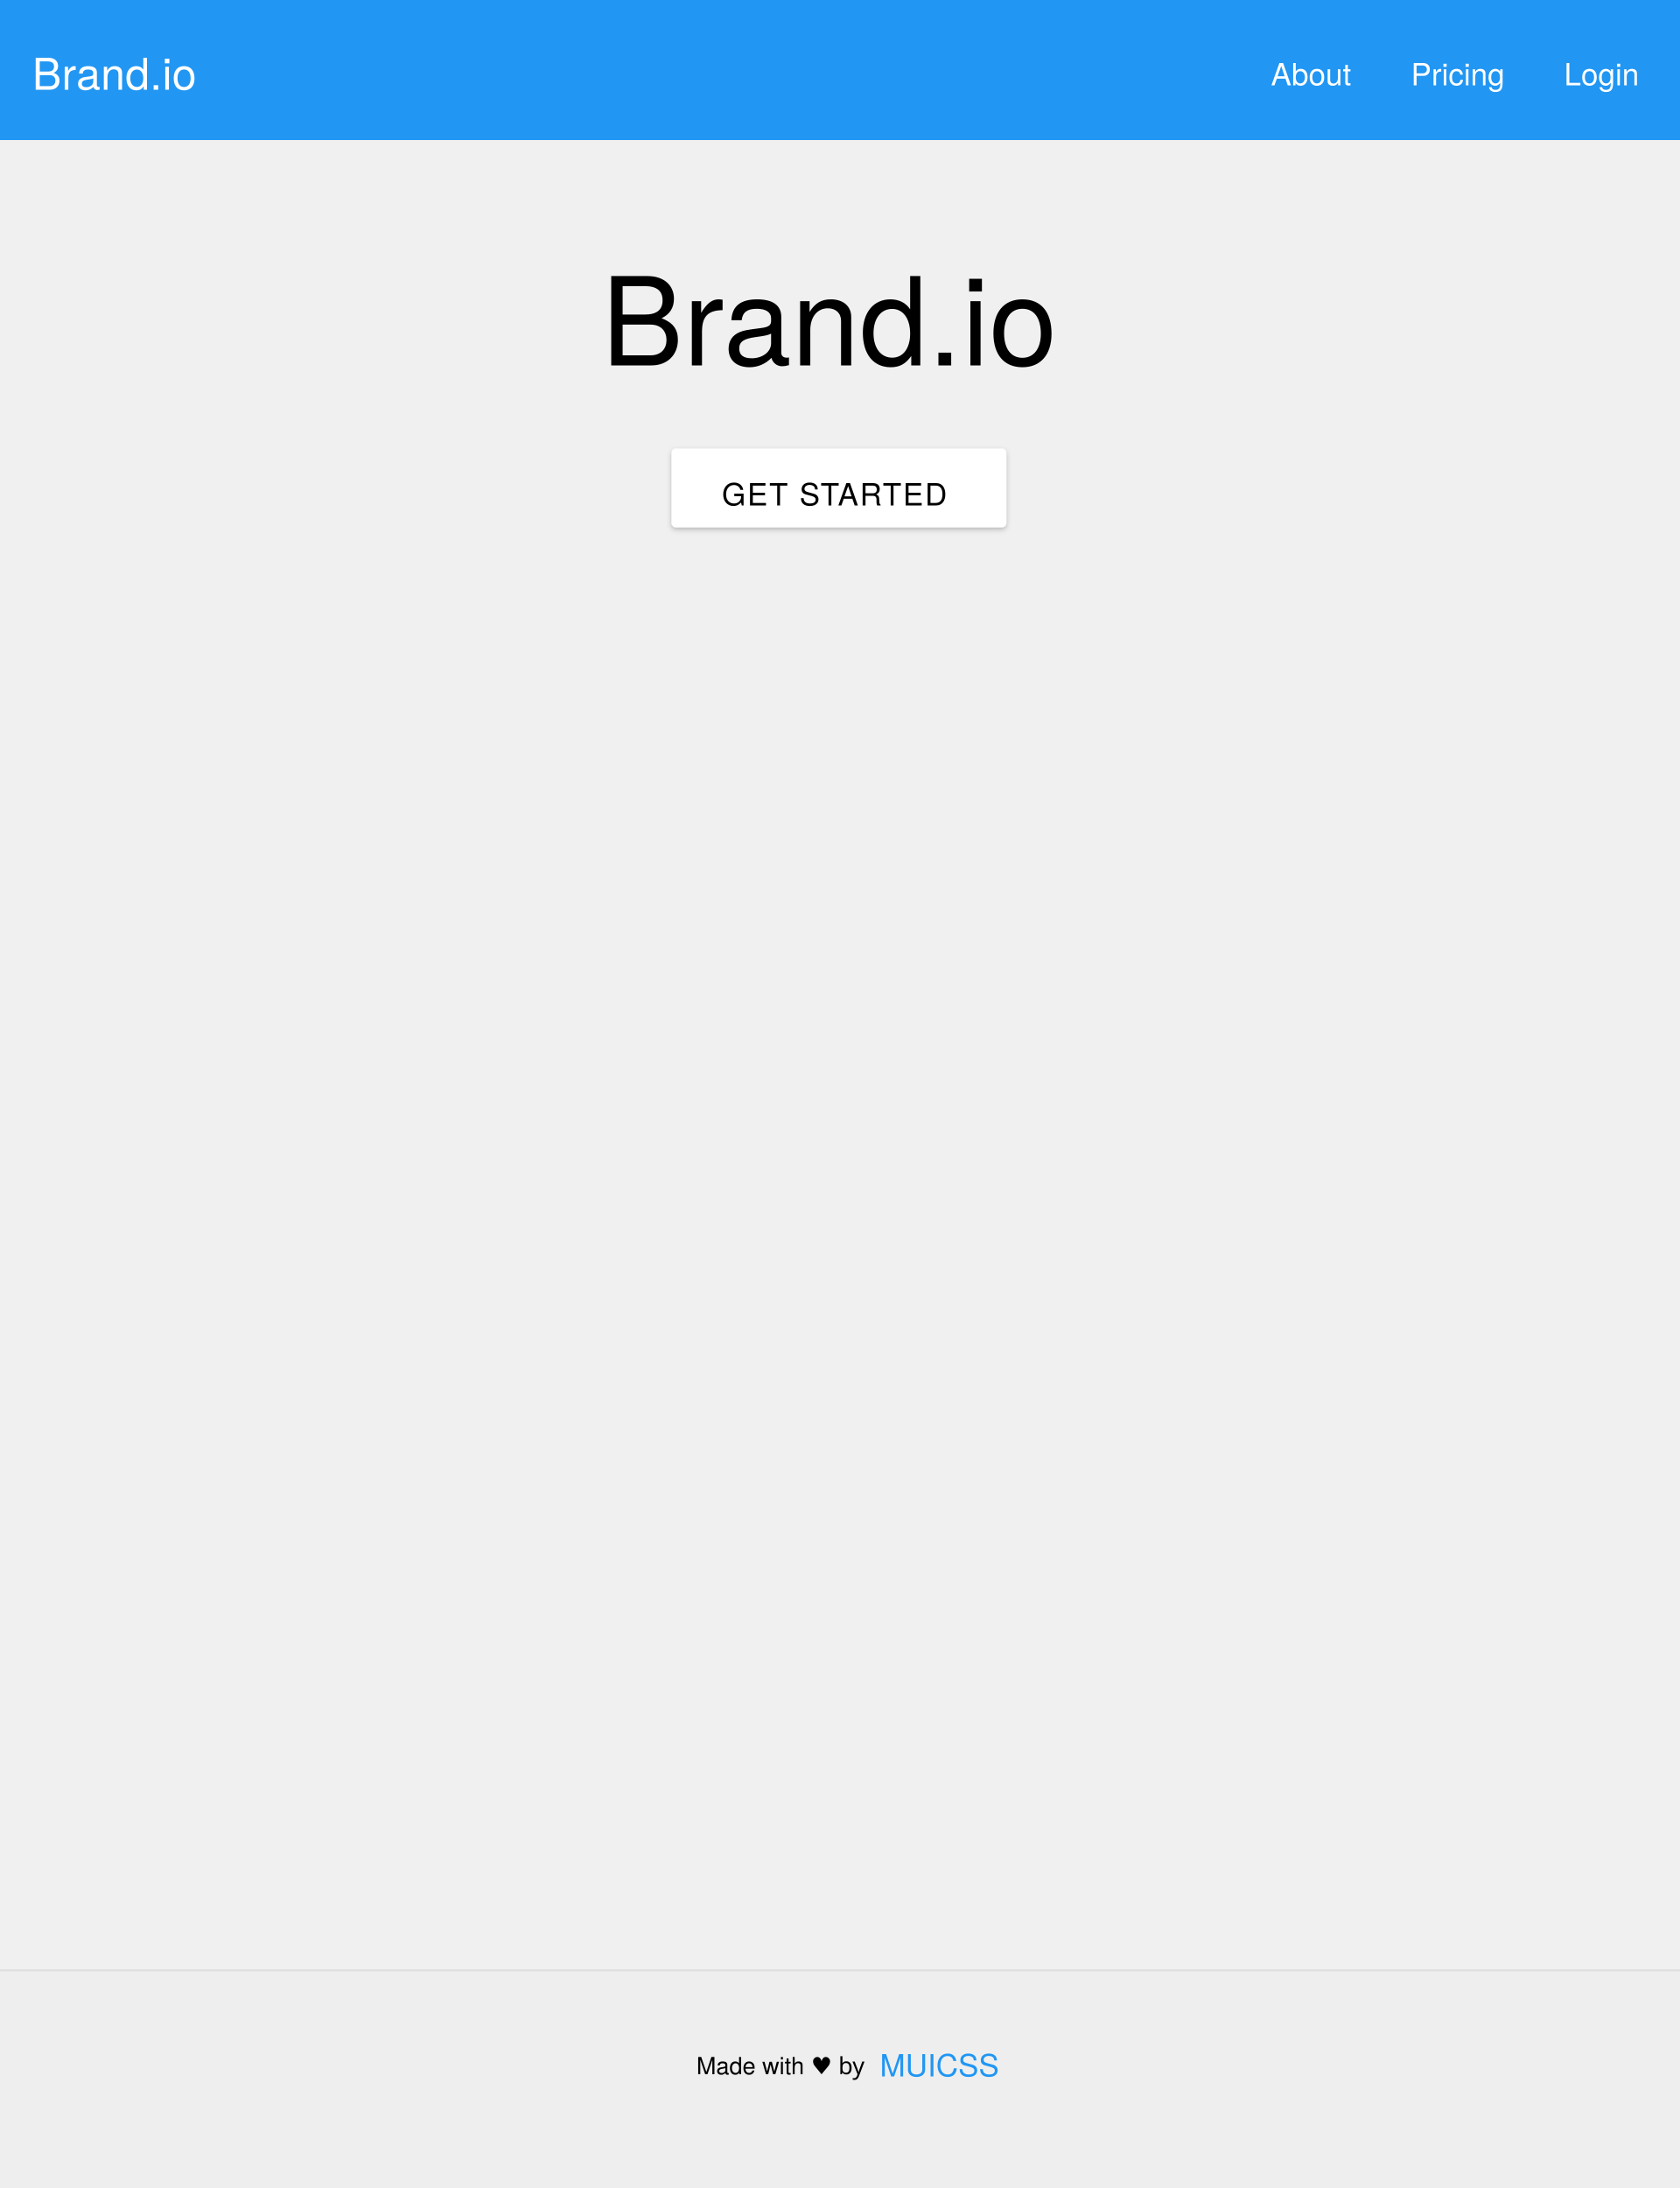
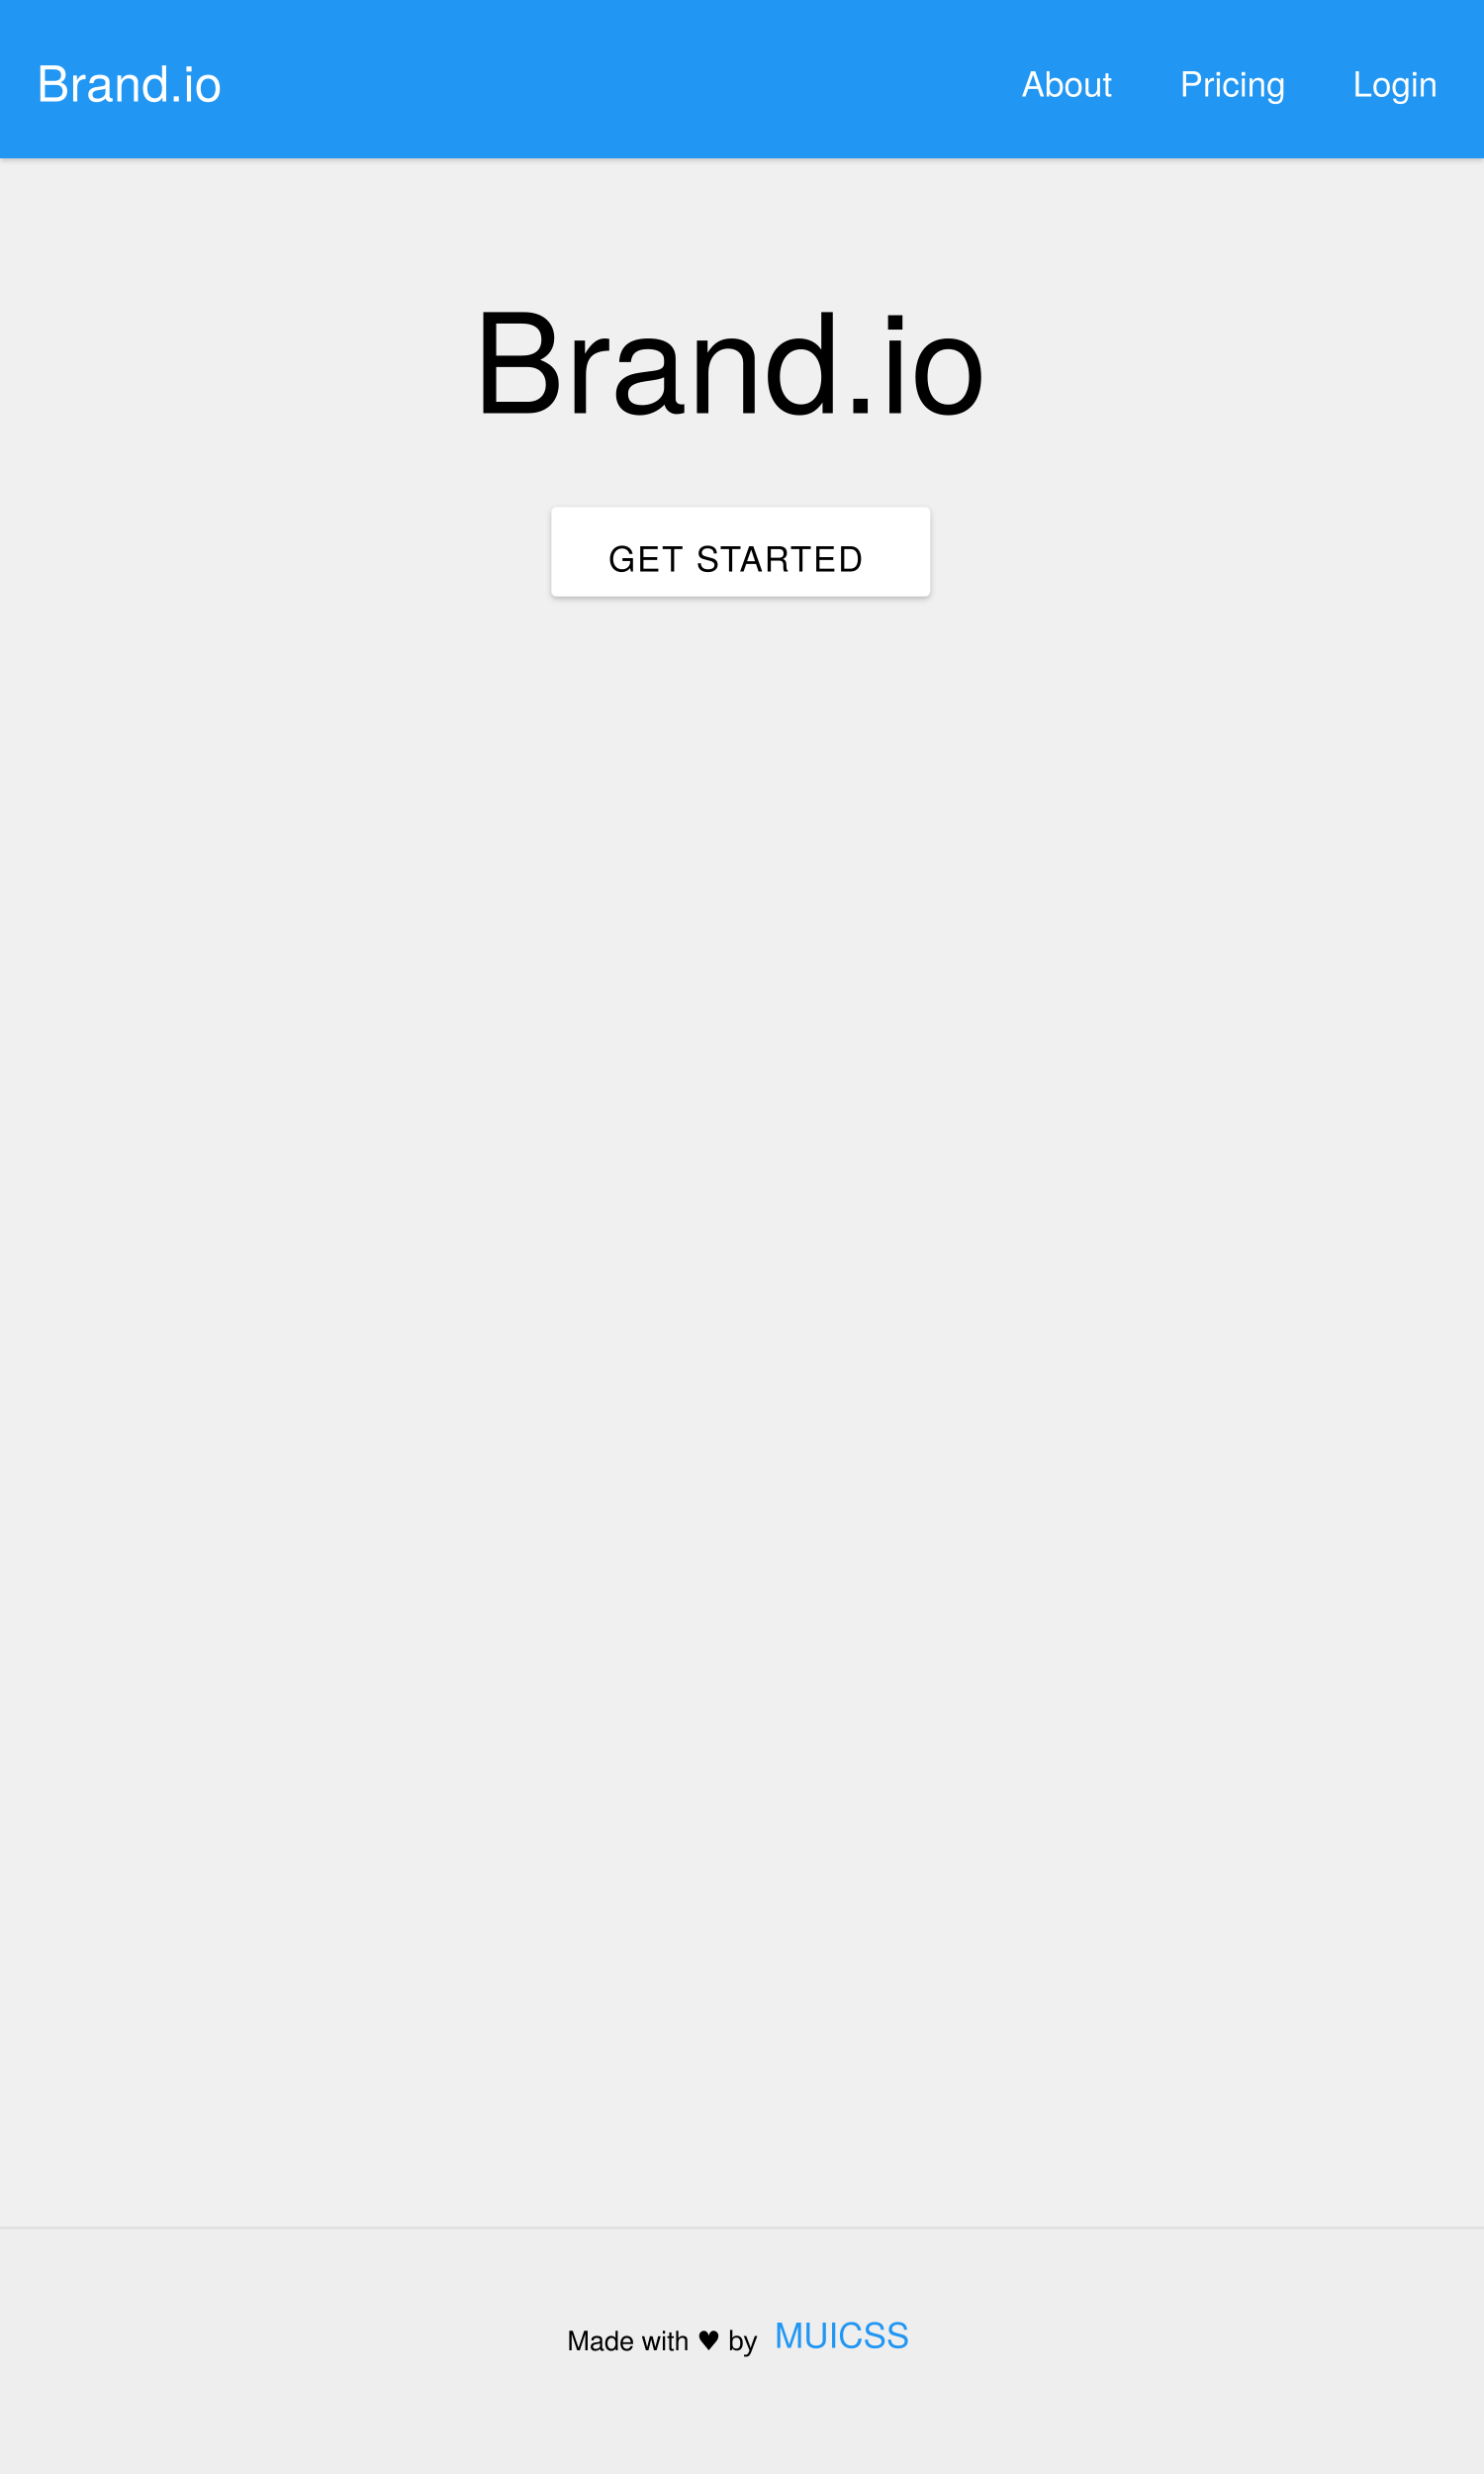
- <svg xmlns="http://www.w3.org/2000/svg" width="768px" height="1000px" viewBox="0 0 768 1000" version="1.1">
+ <svg xmlns="http://www.w3.org/2000/svg" width="600px" height="1000px" viewBox="0 0 600 1000" version="1.1">
  <defs>
    <filter x="-50%" y="-50%" width="200%" height="200%" filterUnits="objectBoundingBox" id="filter-1">
      <feOffset dx="0" dy="1" in="SourceAlpha" result="shadowOffsetOuter1" />
      <feGaussianBlur stdDeviation="1.5" in="shadowOffsetOuter1" result="shadowBlurOuter1" />
      <feColorMatrix values="0 0 0 0 0   0 0 0 0 0   0 0 0 0 0  0 0 0 0.084 0" in="shadowBlurOuter1" type="matrix" result="shadowMatrixOuter1" />
      <feOffset dx="0" dy="1" in="SourceAlpha" result="shadowOffsetOuter2" />
      <feGaussianBlur stdDeviation="1" in="shadowOffsetOuter2" result="shadowBlurOuter2" />
      <feColorMatrix values="0 0 0 0 0   0 0 0 0 0   0 0 0 0 0  0 0 0 0.168 0" in="shadowBlurOuter2" type="matrix" result="shadowMatrixOuter2" />
      <feMerge>
        <feMergeNode in="shadowMatrixOuter1" />
        <feMergeNode in="shadowMatrixOuter2" />
        <feMergeNode in="SourceGraphic" />
      </feMerge>
    </filter>
+     <filter x="-50%" y="-50%" width="200%" height="200%" filterUnits="objectBoundingBox" id="filter-2">
+       <feOffset dx="0" dy="1" in="SourceAlpha" result="shadowOffsetOuter1" />
+       <feGaussianBlur stdDeviation="1" in="shadowOffsetOuter1" result="shadowBlurOuter1" />
+       <feColorMatrix values="0 0 0 0 0   0 0 0 0 0   0 0 0 0 0  0 0 0 0.168 0" in="shadowBlurOuter1" type="matrix" result="shadowMatrixOuter1" />
+       <feMerge>
+         <feMergeNode in="shadowMatrixOuter1" />
+         <feMergeNode in="SourceGraphic" />
+       </feMerge>
+     </filter>
  </defs>
  <g id="Shared-Components" stroke="none" stroke-width="1" fill="none" fill-rule="evenodd">
    <g id="Examples-&gt;-Landing-Page--(Small)">
      <g id="Footer" transform="translate(0, 899)">
-         <rect id="Rectangle-94" fill="#EEEEEE" x="0" y="2" width="768" height="99" />
-         <path d="M0,1.5 L768,1.5" id="Line" stroke="#E0E0E0" stroke-linecap="square" />
-         <g id="Made-with-♥-by--+-MUICSS" transform="translate(318, 37)" font-weight="normal" line-spacing="14">
+         <rect id="Footer-background" fill="#EEEEEE" x="0" y="2" width="600" height="99" />
+         <path d="M0,1.5 L600,1.5" id="Line" stroke="#E0E0E0" stroke-linecap="square" />
+         <g id="Made-with-♥-by--+-MUICSS" transform="translate(229, 37)" font-weight="normal" line-spacing="14">
          <text id="Made-with-♥-by-" font-family="Helvetica" font-size="10.828" fill="#000000">
-             <tspan x="0.36" y="12">Made with </tspan>
-             <tspan x="52.717" y="12" font-family="Hiragino Sans" font-weight="313">♥ by </tspan>
+             <tspan x="0.36" y="14">Made with </tspan>
+             <tspan x="52.717" y="14" font-family="HiraginoSans-W3, Hiragino Sans" font-weight="300">♥ by </tspan>
          </text>
-           <text id="MUICSS" font-family="Helvetica Neue" font-size="14" letter-spacing="0.013" fill="#2196F3">
+           <text id="MUICSS" font-family="HelveticaNeue, Helvetica Neue" font-size="14" letter-spacing="0.013" fill="#2196F3">
            <tspan x="84.207" y="13">MUICSS</tspan>
          </text>
        </g>
      </g>
-       <g id="Button" transform="translate(307, 205)">
+       <g id="Button" transform="translate(223, 205)">
        <rect id="Button-background" fill="#FFFFFF" filter="url(#filter-1)" x="0" y="0" width="153.031" height="36" rx="2" />
-         <text id="GET-STARTED" font-family="Helvetica Neue" font-size="14" font-weight="420" line-spacing="14" letter-spacing="0.7" fill="#000000">
+         <text id="GET-STARTED" font-family="HelveticaNeue-Medium, Helvetica Neue" font-size="14" font-weight="400" line-spacing="14" letter-spacing="0.7" fill="#000000">
          <tspan x="23" y="26">GET STARTED</tspan>
        </text>
      </g>
-       <text id="Brand.io" font-family="Helvetica Neue" font-size="56" font-weight="normal" line-spacing="56" fill="#000000">
-         <tspan x="275" y="167">Brand.io</tspan>
+       <text id="Brand.io" font-family="HelveticaNeue, Helvetica Neue" font-size="56" font-weight="normal" line-spacing="56" fill="#000000">
+         <tspan x="191" y="167">Brand.io</tspan>
      </text>
-       <g id="Appbar">
-         <rect id="Appbar-background" fill="#2196F3" x="0" y="0" width="768" height="64" />
-         <text id="Pricing" font-family="Helvetica Neue" font-size="14" font-weight="420" line-spacing="14" letter-spacing="0.01" fill="#FFFFFF">
-           <tspan x="645" y="39">Pricing</tspan>
+       <g id="Appbar" filter="url(#filter-2)">
+         <rect id="Appbar-background" fill="#2196F3" x="0" y="0" width="600" height="64" />
+         <text id="Pricing" font-family="HelveticaNeue-Medium, Helvetica Neue" font-size="14" font-weight="400" line-spacing="14" letter-spacing="0.01" fill="#FFFFFF">
+           <tspan x="477" y="39">Pricing</tspan>
        </text>
-         <text id="Login" font-family="Helvetica Neue" font-size="14" font-weight="420" line-spacing="14" letter-spacing="0.01" fill="#FFFFFF">
-           <tspan x="715" y="39">Login</tspan>
+         <text id="Login" font-family="HelveticaNeue-Medium, Helvetica Neue" font-size="14" font-weight="400" line-spacing="14" letter-spacing="0.01" fill="#FFFFFF">
+           <tspan x="547" y="39">Login</tspan>
        </text>
-         <text id="About" font-family="Helvetica Neue" font-size="14" font-weight="420" line-spacing="14" letter-spacing="0.01" fill="#FFFFFF">
-           <tspan x="581" y="39">About</tspan>
+         <text id="About" font-family="HelveticaNeue-Medium, Helvetica Neue" font-size="14" font-weight="400" line-spacing="14" letter-spacing="0.01" fill="#FFFFFF">
+           <tspan x="413" y="39">About</tspan>
        </text>
-         <text id="Brand.io" font-family="Helvetica Neue" font-size="20" font-weight="normal" line-spacing="20" letter-spacing="0.1" fill="#FFFFFF">
+         <text id="Brand.io" font-family="HelveticaNeue, Helvetica Neue" font-size="20" font-weight="normal" line-spacing="20" letter-spacing="0.1" fill="#FFFFFF">
          <tspan x="14.743" y="41">Brand.io</tspan>
        </text>
      </g>
    </g>
  </g>
</svg>
